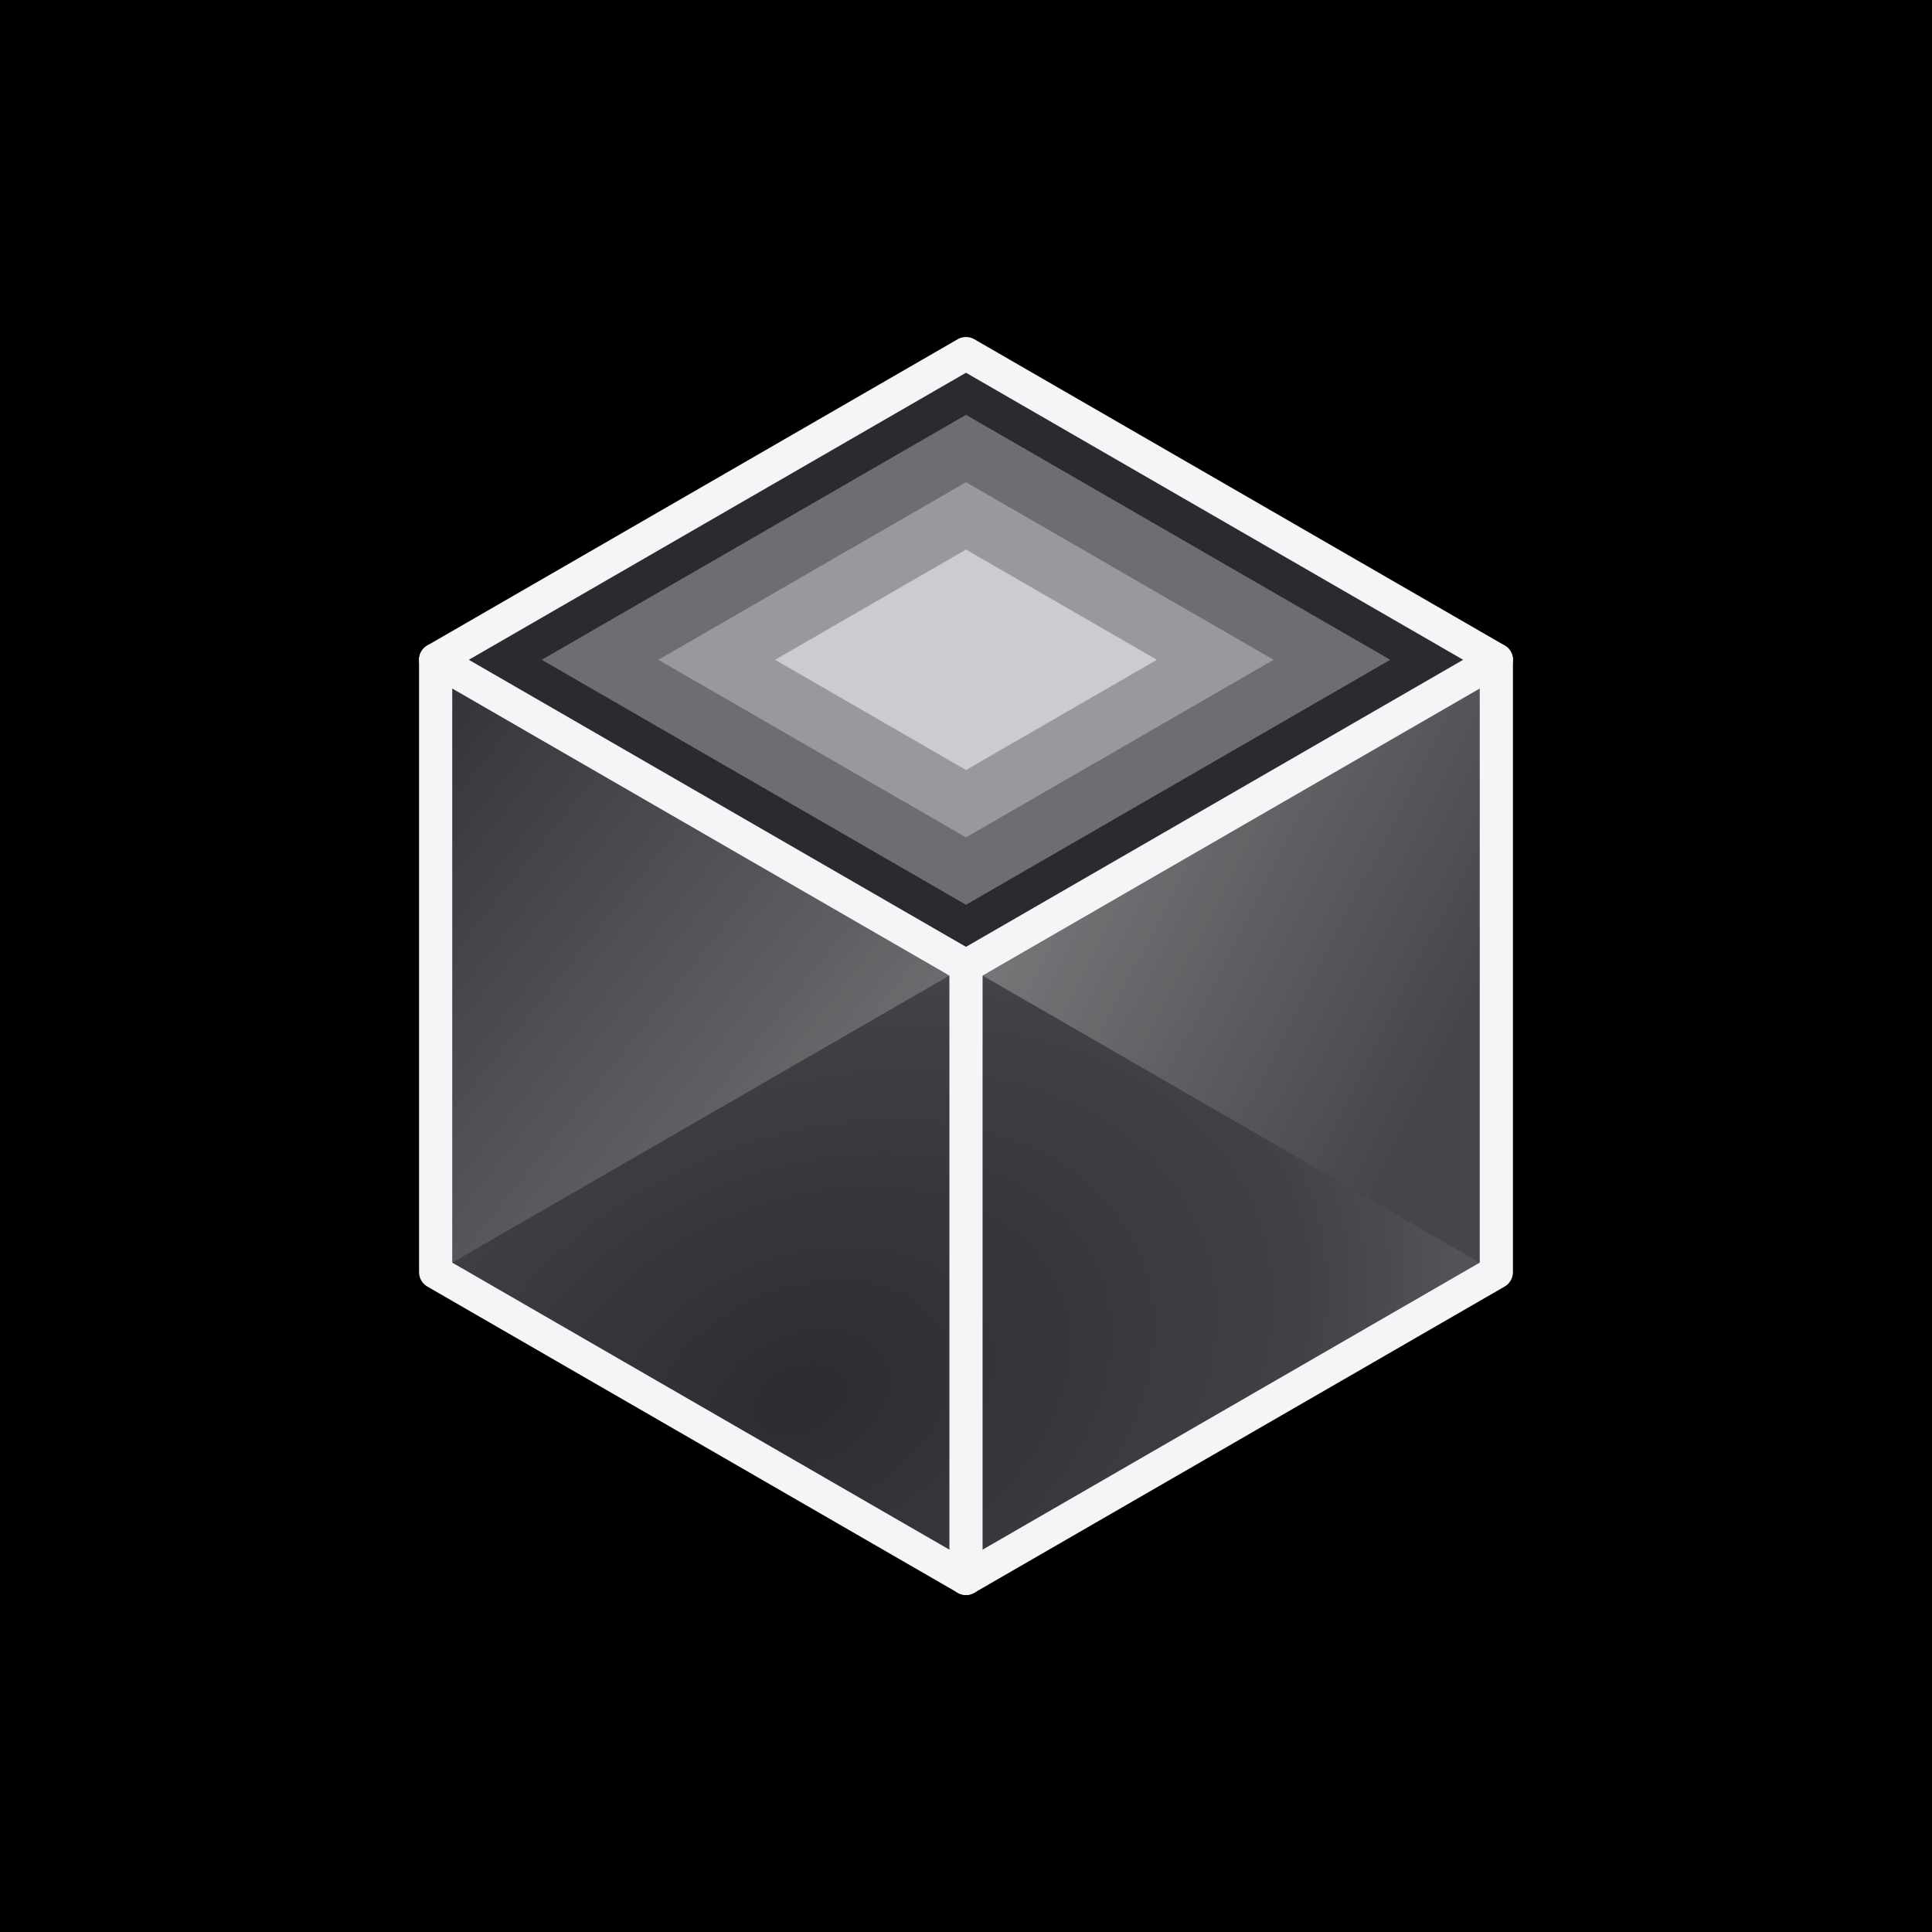
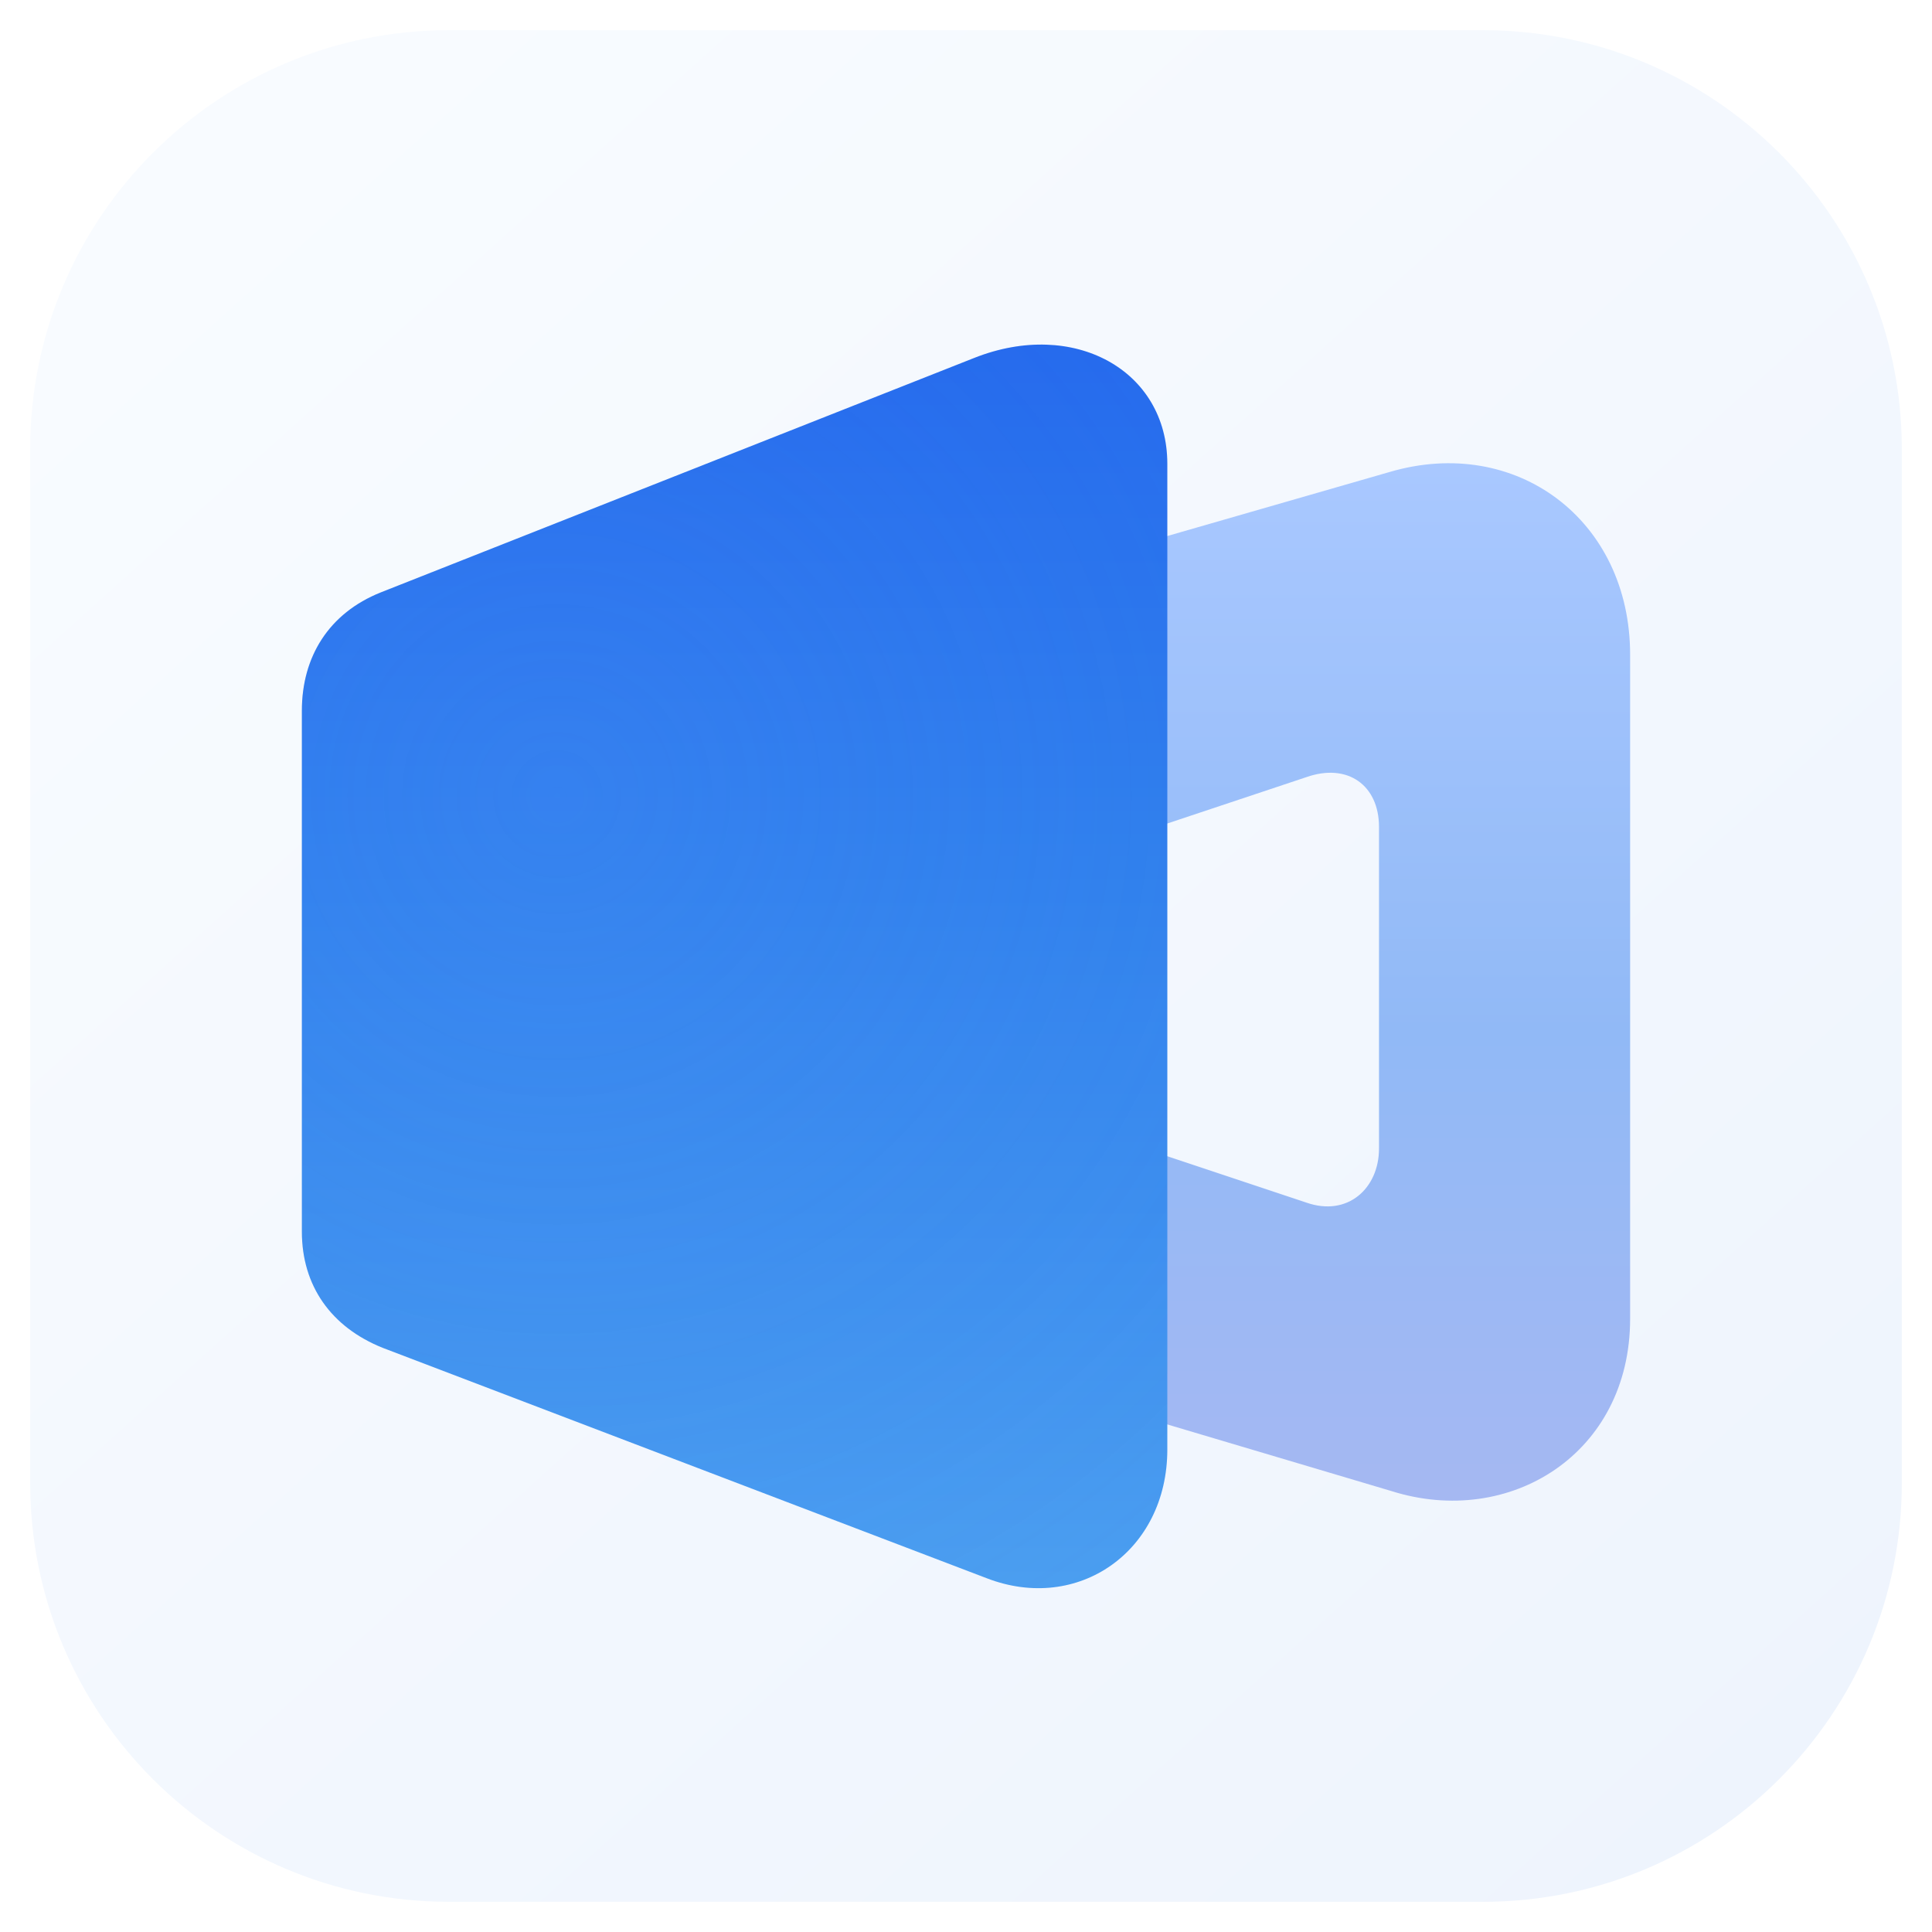
- <svg xmlns="http://www.w3.org/2000/svg" width="180" height="180" viewBox="-75.714 -75.714 151.429 151.429">
-   <rect x="-75.714" y="-75.714" width="151.429" height="151.429" fill="#000000" />
+ <svg xmlns="http://www.w3.org/2000/svg" width="180" height="180" viewBox="0 0 1024 1024">
  <defs>
-     <linearGradient id="nt-l" gradientUnits="userSpaceOnUse" x1="-42" y1="-20" x2="-2" y2="12">
-       <stop offset="0" stop-color="white" stop-opacity="0.044" />
-       <stop offset="0.72" stop-color="white" stop-opacity="0.253" />
-       <stop offset="1" stop-color="white" stop-opacity="0.352" />
+     <linearGradient id="tile" x1="0" y1="0" x2="0.9" y2="1">
+       <stop offset="0" stop-color="#F9FCFF" />
+       <stop offset="1" stop-color="#EEF4FD" />
    </linearGradient>
-     <linearGradient id="nt-r" gradientUnits="userSpaceOnUse" x1="40" y1="3" x2="3" y2="-16">
-       <stop offset="0" stop-color="white" stop-opacity="0.127" />
-       <stop offset="0.68" stop-color="white" stop-opacity="0.308" />
-       <stop offset="1" stop-color="white" stop-opacity="0.396" />
+     <linearGradient id="front" x1="0" y1="0" x2="0" y2="1" gradientUnits="objectBoundingBox">
+       <stop offset="0" stop-color="#2469ED" />
+       <stop offset="0.42" stop-color="#2F80ED" />
+       <stop offset="1" stop-color="#4B9EF0" />
    </linearGradient>
-     <radialGradient id="nt-f" gradientUnits="userSpaceOnUse" cx="-13" cy="34" r="54" gradientTransform="translate(-13 34) rotate(-24) scale(1 0.7) translate(13 -34)">
-       <stop offset="0" stop-color="white" stop-opacity="0.008" />
-       <stop offset="0.76" stop-color="white" stop-opacity="0.105" />
-       <stop offset="1" stop-color="white" stop-opacity="0.193" />
+     <radialGradient id="frontLift" gradientUnits="userSpaceOnUse" cx="330" cy="430" r="470">
+       <stop offset="0" stop-color="#5794FA" stop-opacity="0.20" />
+       <stop offset="0.62" stop-color="#4788F0" stop-opacity="0.07" />
+       <stop offset="1" stop-color="#4788F0" stop-opacity="0" />
    </radialGradient>
+     <linearGradient id="rear" x1="0" y1="0" x2="0" y2="1" gradientUnits="objectBoundingBox">
+       <stop offset="0" stop-color="#A9C8FF" />
+       <stop offset="0.55" stop-color="#91B9F6" />
+       <stop offset="1" stop-color="#A5B8F2" />
+     </linearGradient>
+     <path id="rear-shape" d="M547 327 L731 274 C792 256 847 297 847 362 L847 682 C847 747 789 783 732 765 L547 710 L547 578 L691 626 C711 633 726 619 726 600 L726 445 C726 425 711 414 691 421 L547 469 Z" />
+     <path id="front-shape" d="M245 332 L531 219 C579 200 624 225 624 270 L624 745 C624 794 581 824 537 807 L246 696 C221 686 207 666 207 640 L207 389 C207 363 220 342 245 332 Z" />
  </defs>
-   <path d="M0 -51.12 L44.27 -25.56 L44.27 25.56 L0 51.12 L-44.27 25.56 L-44.27 -25.56 Z" fill="none" stroke="#000000" stroke-width="3.1" stroke-linejoin="round" />
-   <path d="M0 -48 L41.568 -24 L41.568 24 L0 48 L-41.568 24 L-41.568 -24 Z" fill="#2a2b2f" />
-   <path d="M-41.568 -24 L-41.568 24 L0 0 Z" fill="url(#nt-l)" />
-   <path d="M41.568 -24 L0 0 L41.568 24 Z" fill="url(#nt-r)" />
-   <path d="M0 0 L-41.568 24 L0 48 L41.568 24 Z" fill="url(#nt-f)" />
-   <path d="M0 -43.2 L33.254 -24 L0 -4.8 L-33.254 -24 Z" fill="#787a80" fill-opacity="0.85" />
-   <path d="M0 -37.92 L24.109 -24 L0 -10.08 L-24.109 -24 Z" fill="#9fa1a6" fill-opacity="0.85" />
-   <path d="M0 -32.64 L14.964 -24 L0 -15.36 L-14.964 -24 Z" fill="#d4d5d8" fill-opacity="0.85" />
-   <g fill="none" stroke="#f5f5f7" stroke-width="2.6" stroke-linejoin="round" stroke-linecap="round">
-     <path d="M0 -48 L-41.568 -24 L0 0 L41.568 -24 Z" />
-     <path d="M-41.568 -24 L-41.568 24 L0 48 L41.568 24 L41.568 -24" />
-     <path d="M0 0 L0 48" />
+   <rect x="16" y="16" width="992" height="992" rx="222" fill="url(#tile)" />
+   <g id="app-mark" transform="translate(512 512) scale(1.1) translate(-527 -512)">
+     <use href="#rear-shape" fill="url(#rear)" fill-rule="evenodd" />
+     <use href="#front-shape" fill="url(#front)" />
+     <use href="#front-shape" fill="url(#frontLift)" />
  </g>
</svg>
